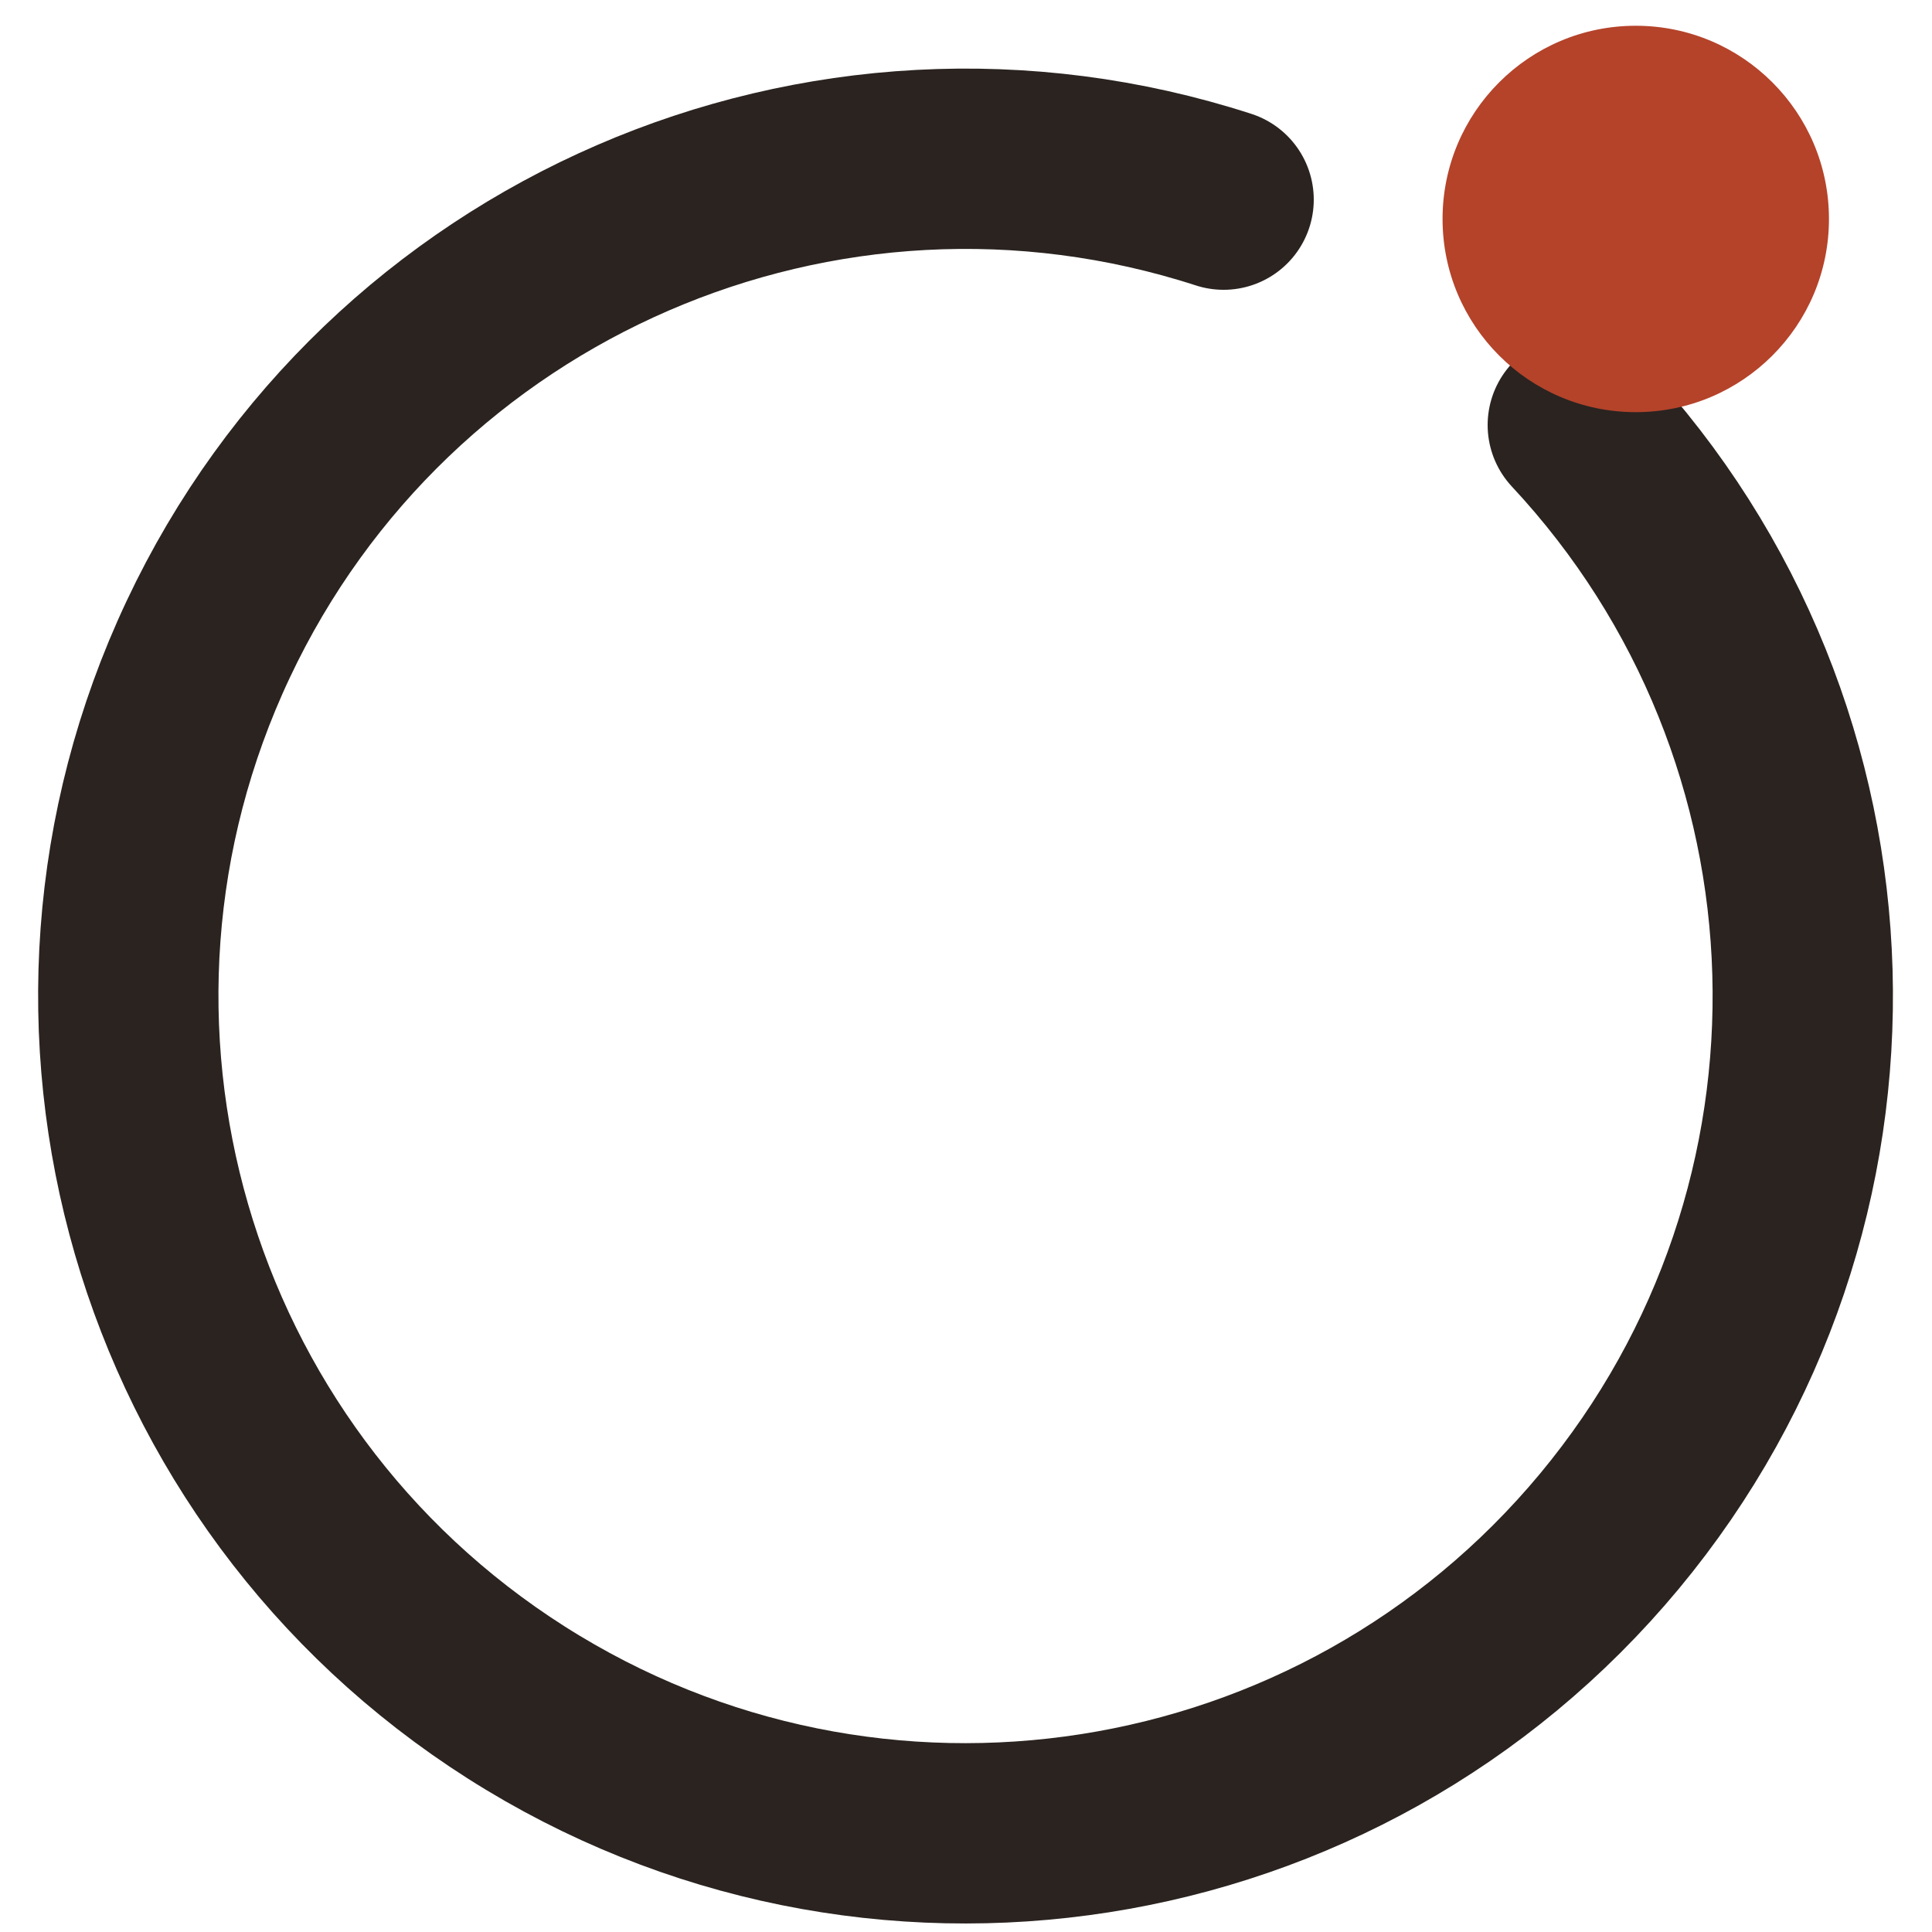
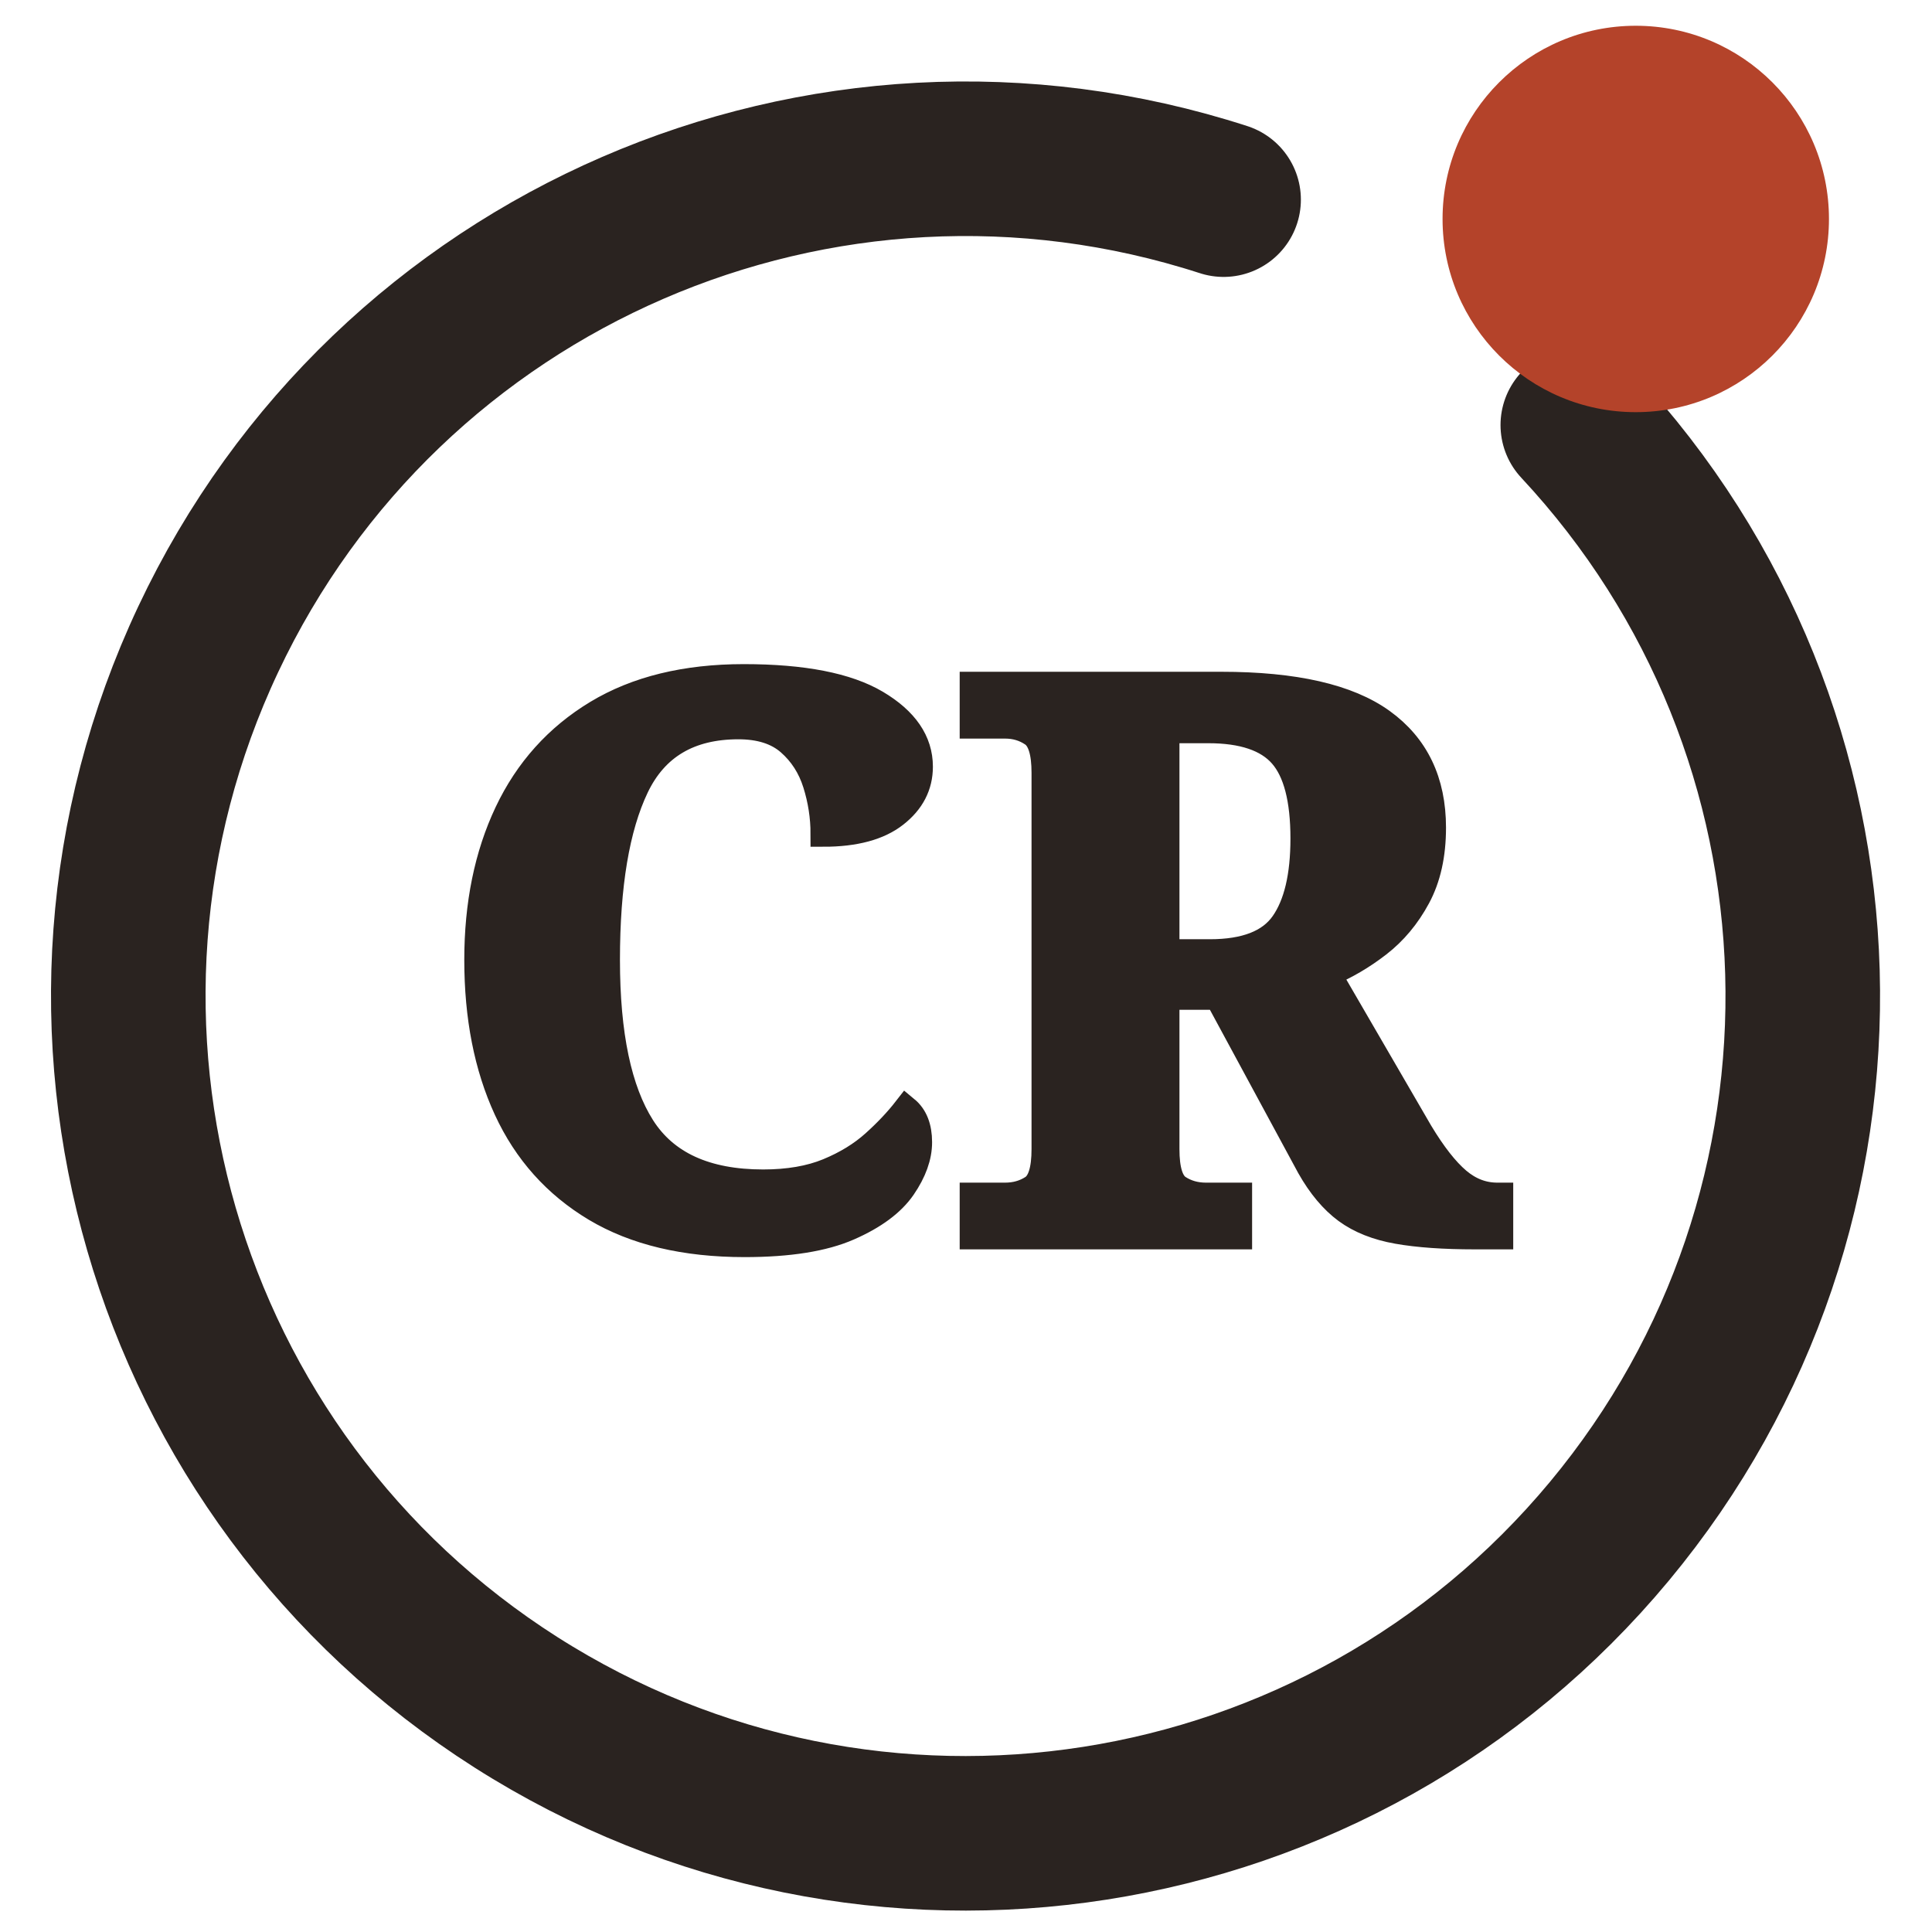
<svg xmlns="http://www.w3.org/2000/svg" viewBox="150 70 300 300">
-   <style>path{stroke:#2A2320}@media (prefers-color-scheme:dark){path{stroke:#F3EADB}}</style>
-   <path d="M395 136 A 130 130 0 1 1 340 101" fill="none" stroke-width="28" stroke-linecap="round" />
+   <style>path,text{stroke:#2A2320;fill:#2A2320}path{fill:none}@media (prefers-color-scheme:dark){path,text{stroke:#F3EADB;fill:#F3EADB}path{fill:none}}</style>
+   <path d="M395 136 A 130 130 0 1 1 340 101" stroke-width="24" stroke-linecap="round" />
  <circle cx="404" cy="104" r="30" fill="#B4432A" />
+   <text x="300" y="262" text-anchor="middle" font-family="Georgia, serif" font-weight="700" font-size="120" stroke-width="4">CR</text>
</svg>
